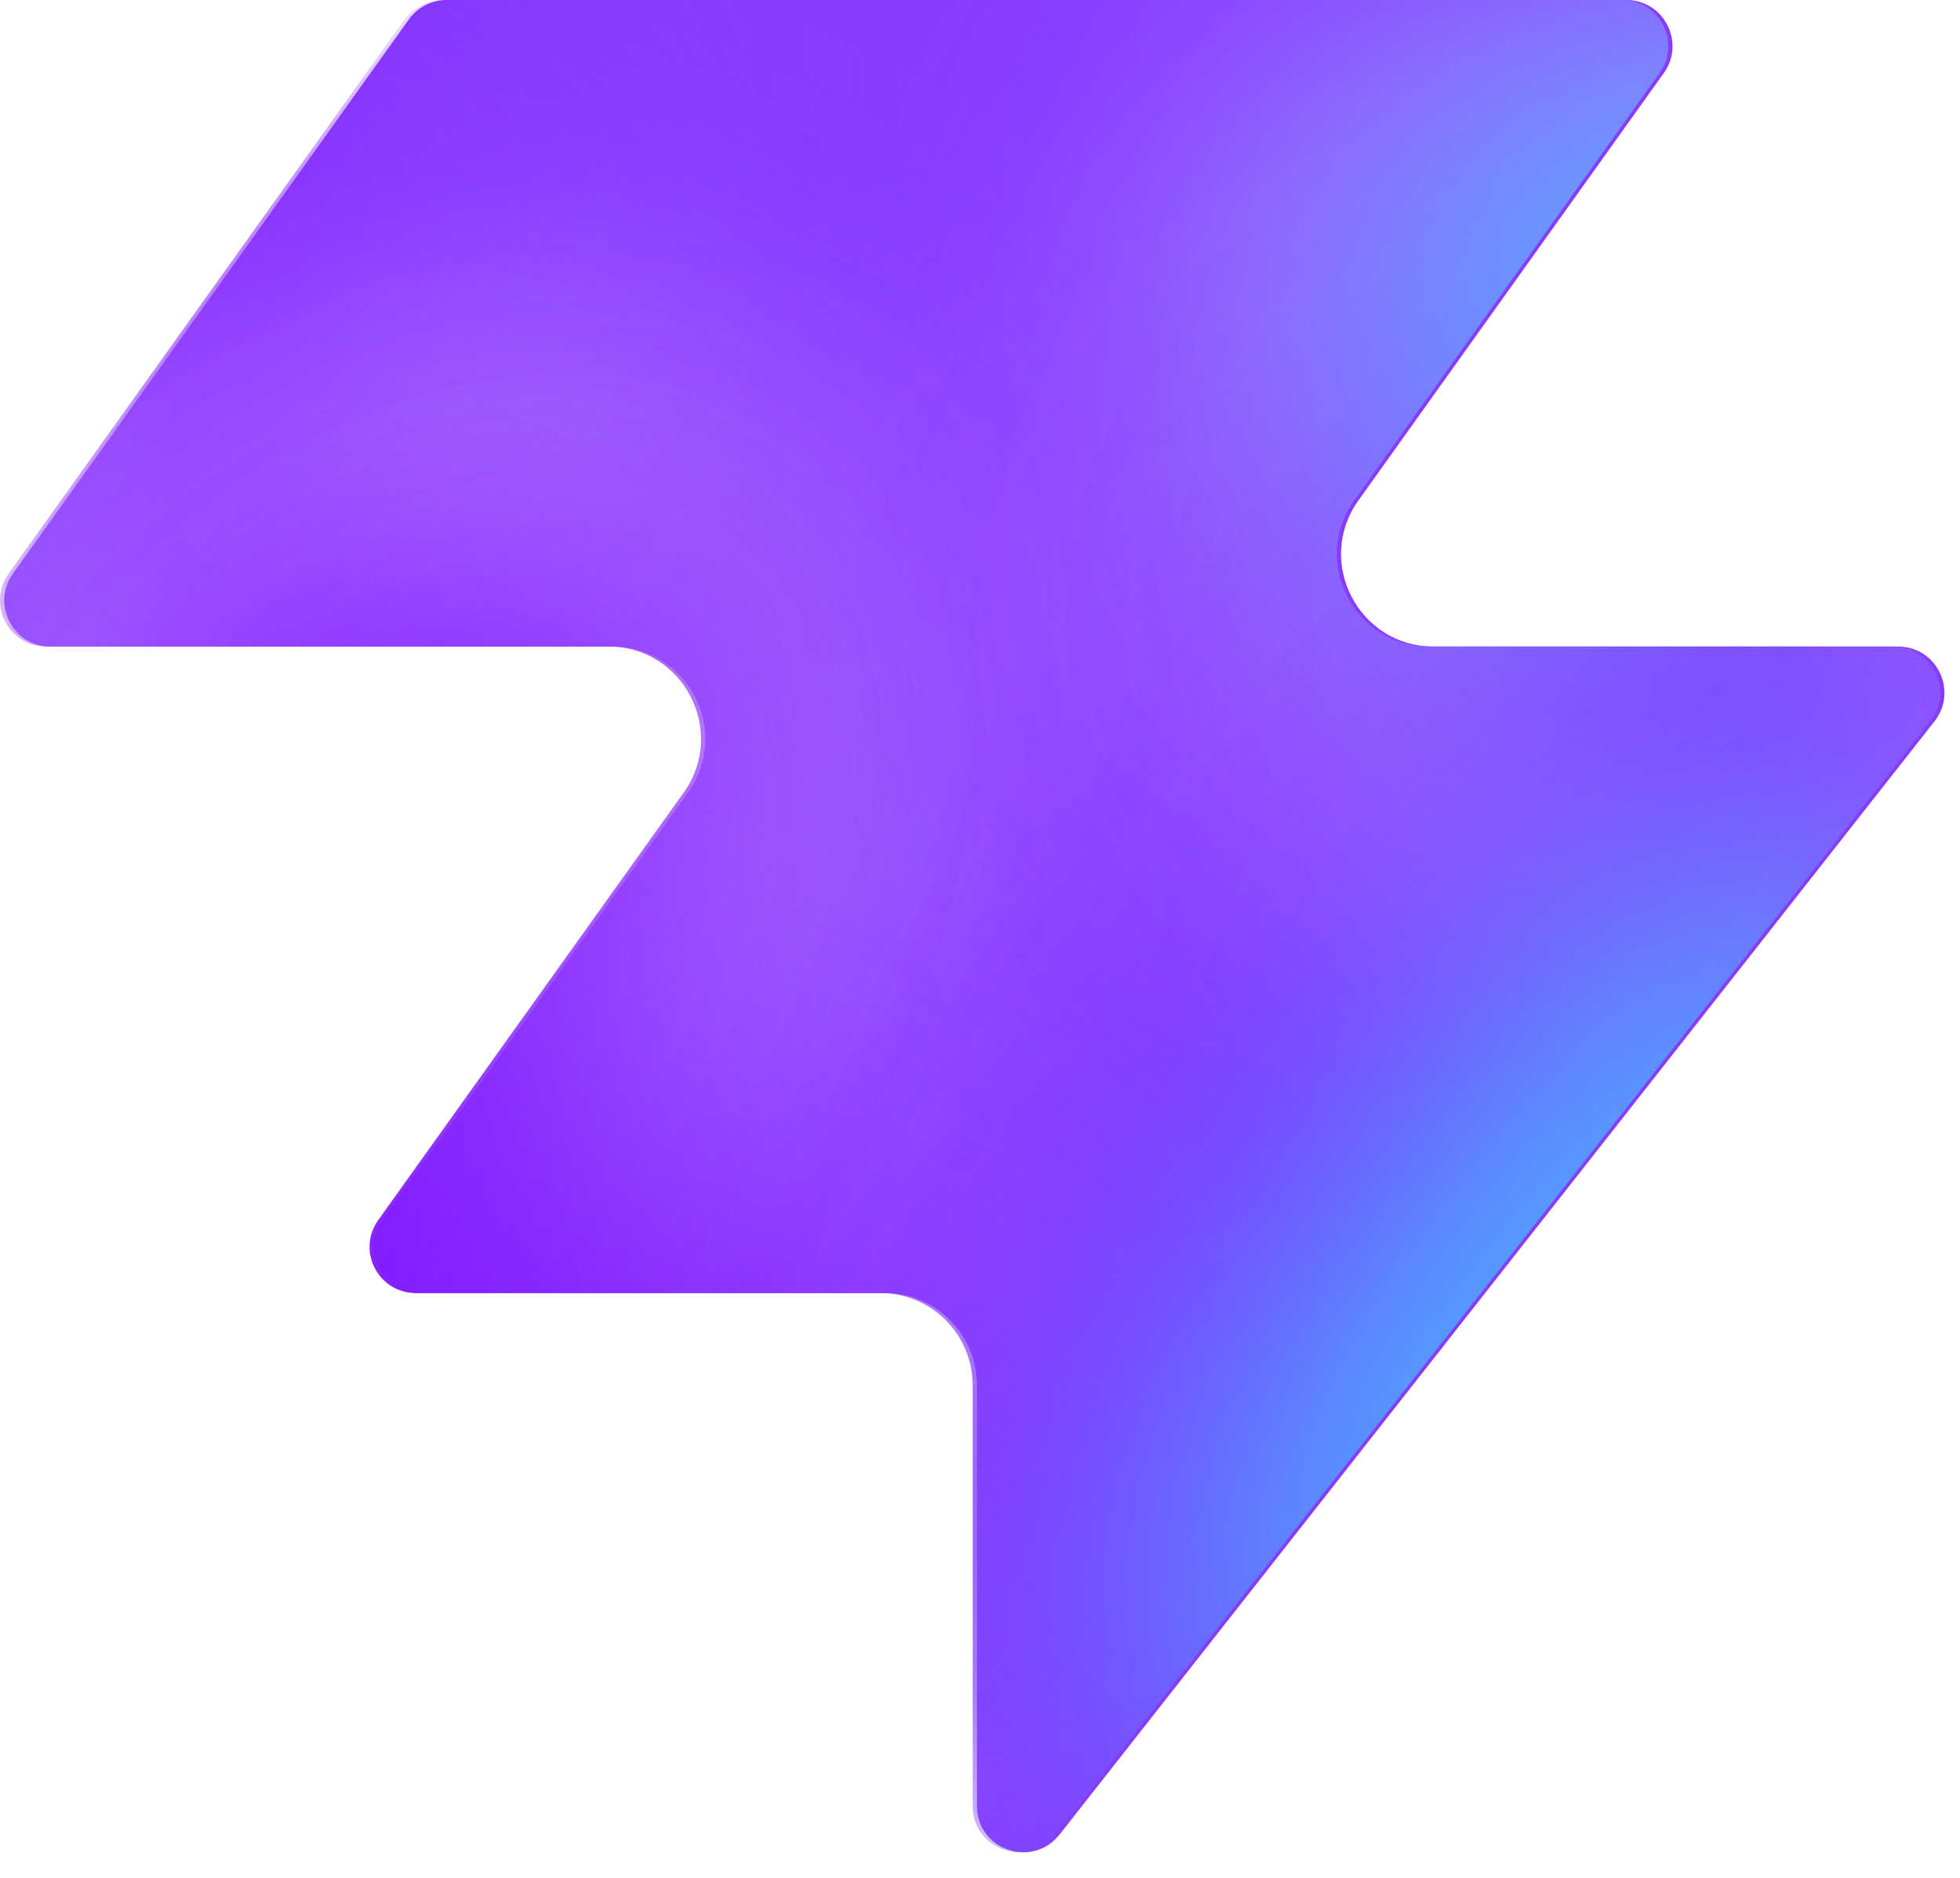
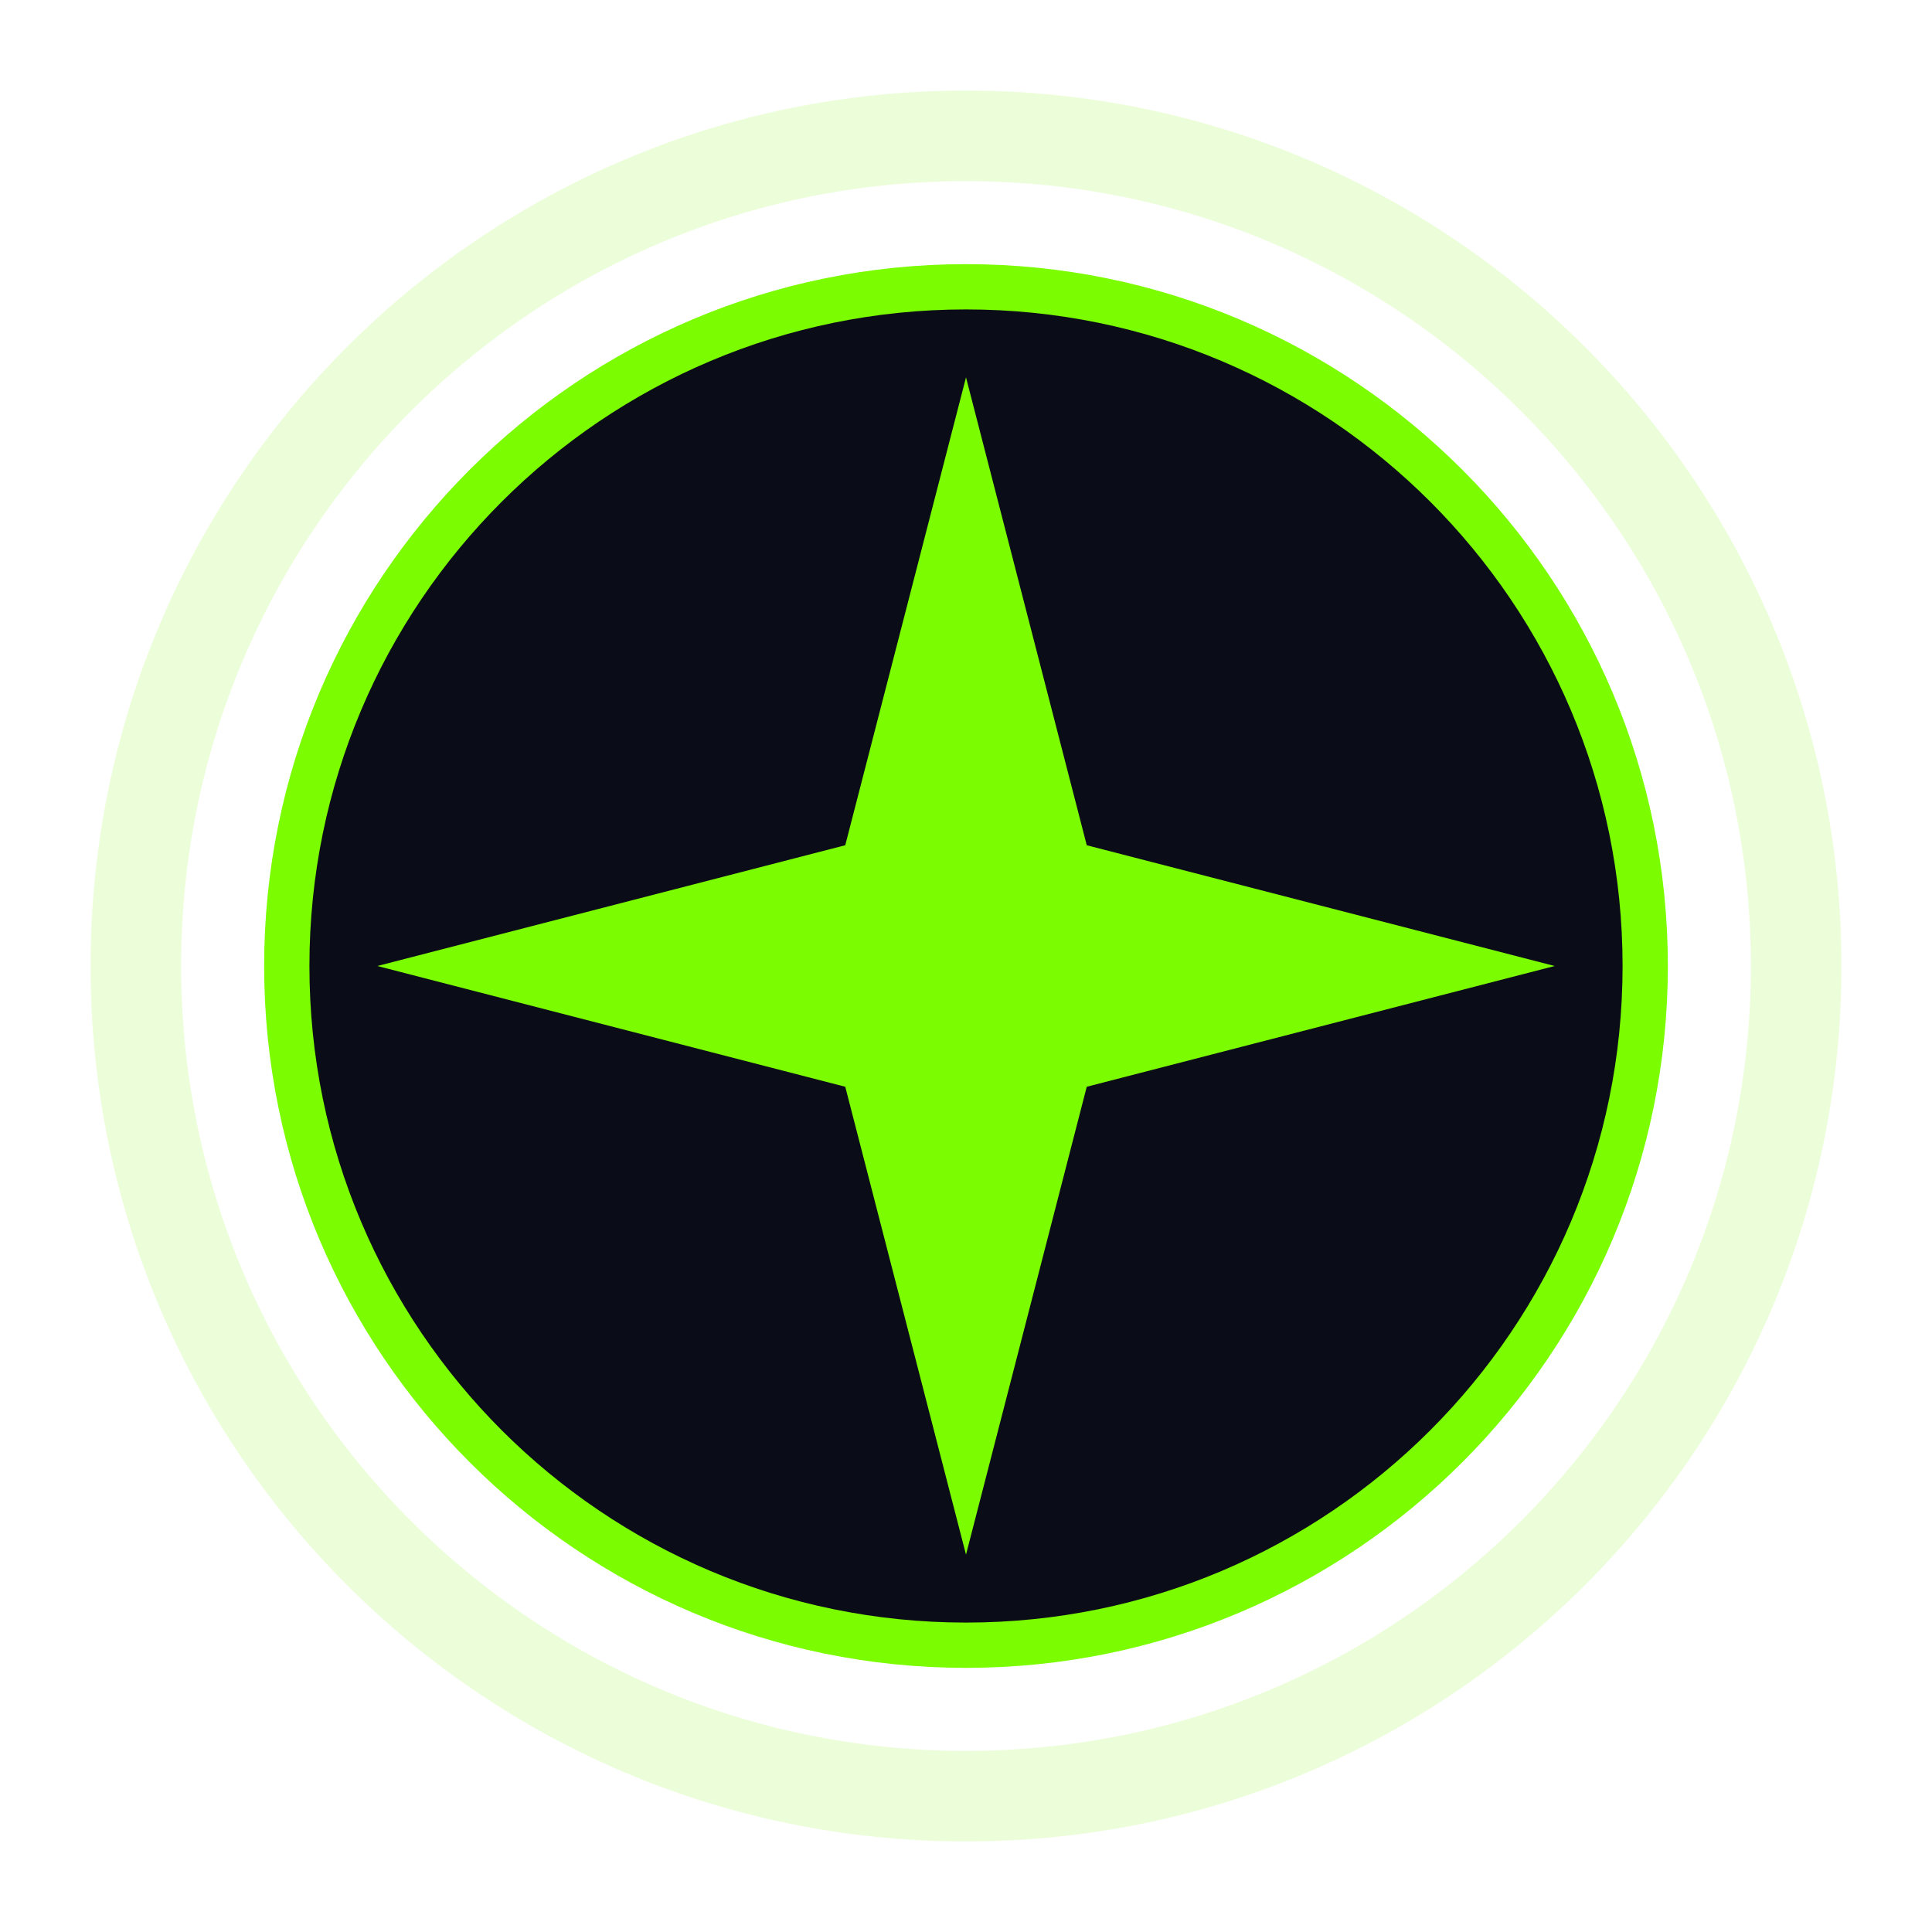
- <svg xmlns="http://www.w3.org/2000/svg" width="48" height="46" fill="none" viewBox="0 0 48 46">
-   <path fill="#863bff" d="M25.946 44.938c-.664.845-2.021.375-2.021-.698V33.937a2.26 2.26 0 0 0-2.262-2.262H10.287c-.92 0-1.456-1.04-.92-1.788l7.48-10.471c1.07-1.497 0-3.578-1.842-3.578H1.237c-.92 0-1.456-1.04-.92-1.788L10.013.474c.214-.297.556-.474.92-.474h28.894c.92 0 1.456 1.04.92 1.788l-7.48 10.471c-1.07 1.498 0 3.579 1.842 3.579h11.377c.943 0 1.473 1.088.89 1.83L25.947 44.94z" style="fill:#863bff;fill:color(display-p3 .525 .23 1);fill-opacity:1" />
-   <mask id="a" width="48" height="46" x="0" y="0" maskUnits="userSpaceOnUse" style="mask-type:alpha">
-     <path fill="#000" d="M25.842 44.938c-.664.844-2.021.375-2.021-.698V33.937a2.26 2.26 0 0 0-2.262-2.262H10.183c-.92 0-1.456-1.04-.92-1.788l7.48-10.471c1.07-1.498 0-3.579-1.842-3.579H1.133c-.92 0-1.456-1.04-.92-1.787L9.91.473c.214-.297.556-.474.92-.474h28.894c.92 0 1.456 1.04.92 1.788l-7.48 10.471c-1.07 1.498 0 3.578 1.842 3.578h11.377c.943 0 1.473 1.088.89 1.832L25.843 44.94z" style="fill:#000;fill-opacity:1" />
-   </mask>
-   <g mask="url(#a)">
-     <g filter="url(#b)">
-       <ellipse cx="5.508" cy="14.704" fill="#ede6ff" rx="5.508" ry="14.704" style="fill:#ede6ff;fill:color(display-p3 .927 .903 1);fill-opacity:1" transform="matrix(.00324 1 1 -.00324 -4.47 31.516)" />
-     </g>
-     <g filter="url(#c)">
-       <ellipse cx="10.399" cy="29.851" fill="#ede6ff" rx="10.399" ry="29.851" style="fill:#ede6ff;fill:color(display-p3 .927 .903 1);fill-opacity:1" transform="matrix(.00324 1 1 -.00324 -39.328 7.883)" />
-     </g>
-     <g filter="url(#d)">
-       <ellipse cx="5.508" cy="30.487" fill="#7e14ff" rx="5.508" ry="30.487" style="fill:#7e14ff;fill:color(display-p3 .492 .077 1);fill-opacity:1" transform="rotate(89.814 -25.913 -14.639)scale(1 -1)" />
-     </g>
-     <g filter="url(#e)">
-       <ellipse cx="5.508" cy="30.599" fill="#7e14ff" rx="5.508" ry="30.599" style="fill:#7e14ff;fill:color(display-p3 .492 .077 1);fill-opacity:1" transform="rotate(89.814 -32.644 -3.334)scale(1 -1)" />
-     </g>
-     <g filter="url(#f)">
-       <ellipse cx="5.508" cy="30.599" fill="#7e14ff" rx="5.508" ry="30.599" style="fill:#7e14ff;fill:color(display-p3 .492 .077 1);fill-opacity:1" transform="matrix(.00324 1 1 -.00324 -34.34 30.47)" />
-     </g>
-     <g filter="url(#g)">
-       <ellipse cx="14.072" cy="22.078" fill="#ede6ff" rx="14.072" ry="22.078" style="fill:#ede6ff;fill:color(display-p3 .927 .903 1);fill-opacity:1" transform="rotate(93.35 24.506 48.493)scale(-1 1)" />
-     </g>
-     <g filter="url(#h)">
-       <ellipse cx="3.47" cy="21.501" fill="#7e14ff" rx="3.47" ry="21.501" style="fill:#7e14ff;fill:color(display-p3 .492 .077 1);fill-opacity:1" transform="rotate(89.009 28.708 47.59)scale(-1 1)" />
-     </g>
-     <g filter="url(#i)">
-       <ellipse cx="3.47" cy="21.501" fill="#7e14ff" rx="3.47" ry="21.501" style="fill:#7e14ff;fill:color(display-p3 .492 .077 1);fill-opacity:1" transform="rotate(89.009 28.708 47.59)scale(-1 1)" />
-     </g>
-     <g filter="url(#j)">
-       <ellipse cx=".387" cy="8.972" fill="#7e14ff" rx="4.407" ry="29.108" style="fill:#7e14ff;fill:color(display-p3 .492 .077 1);fill-opacity:1" transform="rotate(39.51 .387 8.972)" />
-     </g>
-     <g filter="url(#k)">
-       <ellipse cx="47.523" cy="-6.092" fill="#7e14ff" rx="4.407" ry="29.108" style="fill:#7e14ff;fill:color(display-p3 .492 .077 1);fill-opacity:1" transform="rotate(37.892 47.523 -6.092)" />
-     </g>
-     <g filter="url(#l)">
-       <ellipse cx="41.412" cy="6.333" fill="#47bfff" rx="5.971" ry="9.665" style="fill:#47bfff;fill:color(display-p3 .28 .748 1);fill-opacity:1" transform="rotate(37.892 41.412 6.333)" />
-     </g>
-     <g filter="url(#m)">
-       <ellipse cx="-1.879" cy="38.332" fill="#7e14ff" rx="4.407" ry="29.108" style="fill:#7e14ff;fill:color(display-p3 .492 .077 1);fill-opacity:1" transform="rotate(37.892 -1.88 38.332)" />
-     </g>
-     <g filter="url(#n)">
-       <ellipse cx="-1.879" cy="38.332" fill="#7e14ff" rx="4.407" ry="29.108" style="fill:#7e14ff;fill:color(display-p3 .492 .077 1);fill-opacity:1" transform="rotate(37.892 -1.88 38.332)" />
-     </g>
-     <g filter="url(#o)">
-       <ellipse cx="35.651" cy="29.907" fill="#7e14ff" rx="4.407" ry="29.108" style="fill:#7e14ff;fill:color(display-p3 .492 .077 1);fill-opacity:1" transform="rotate(37.892 35.651 29.907)" />
-     </g>
-     <g filter="url(#p)">
-       <ellipse cx="38.418" cy="32.4" fill="#47bfff" rx="5.971" ry="15.297" style="fill:#47bfff;fill:color(display-p3 .28 .748 1);fill-opacity:1" transform="rotate(37.892 38.418 32.4)" />
-     </g>
-   </g>
-   <defs>
-     <filter id="b" width="60.045" height="41.654" x="-19.77" y="16.149" color-interpolation-filters="sRGB" filterUnits="userSpaceOnUse">
-       <feFlood flood-opacity="0" result="BackgroundImageFix" />
-       <feBlend in="SourceGraphic" in2="BackgroundImageFix" result="shape" />
-       <feGaussianBlur result="effect1_foregroundBlur_2002_17158" stdDeviation="7.659" />
-     </filter>
-     <filter id="c" width="90.34" height="51.437" x="-54.613" y="-7.533" color-interpolation-filters="sRGB" filterUnits="userSpaceOnUse">
-       <feFlood flood-opacity="0" result="BackgroundImageFix" />
-       <feBlend in="SourceGraphic" in2="BackgroundImageFix" result="shape" />
-       <feGaussianBlur result="effect1_foregroundBlur_2002_17158" stdDeviation="7.659" />
-     </filter>
-     <filter id="d" width="79.355" height="29.4" x="-49.64" y="2.03" color-interpolation-filters="sRGB" filterUnits="userSpaceOnUse">
-       <feFlood flood-opacity="0" result="BackgroundImageFix" />
-       <feBlend in="SourceGraphic" in2="BackgroundImageFix" result="shape" />
-       <feGaussianBlur result="effect1_foregroundBlur_2002_17158" stdDeviation="4.596" />
-     </filter>
-     <filter id="e" width="79.579" height="29.4" x="-45.045" y="20.029" color-interpolation-filters="sRGB" filterUnits="userSpaceOnUse">
-       <feFlood flood-opacity="0" result="BackgroundImageFix" />
-       <feBlend in="SourceGraphic" in2="BackgroundImageFix" result="shape" />
-       <feGaussianBlur result="effect1_foregroundBlur_2002_17158" stdDeviation="4.596" />
-     </filter>
-     <filter id="f" width="79.579" height="29.4" x="-43.513" y="21.178" color-interpolation-filters="sRGB" filterUnits="userSpaceOnUse">
-       <feFlood flood-opacity="0" result="BackgroundImageFix" />
-       <feBlend in="SourceGraphic" in2="BackgroundImageFix" result="shape" />
-       <feGaussianBlur result="effect1_foregroundBlur_2002_17158" stdDeviation="4.596" />
-     </filter>
-     <filter id="g" width="74.749" height="58.852" x="15.756" y="-17.901" color-interpolation-filters="sRGB" filterUnits="userSpaceOnUse">
-       <feFlood flood-opacity="0" result="BackgroundImageFix" />
-       <feBlend in="SourceGraphic" in2="BackgroundImageFix" result="shape" />
-       <feGaussianBlur result="effect1_foregroundBlur_2002_17158" stdDeviation="7.659" />
-     </filter>
-     <filter id="h" width="61.377" height="25.362" x="23.548" y="2.284" color-interpolation-filters="sRGB" filterUnits="userSpaceOnUse">
-       <feFlood flood-opacity="0" result="BackgroundImageFix" />
-       <feBlend in="SourceGraphic" in2="BackgroundImageFix" result="shape" />
-       <feGaussianBlur result="effect1_foregroundBlur_2002_17158" stdDeviation="4.596" />
-     </filter>
-     <filter id="i" width="61.377" height="25.362" x="23.548" y="2.284" color-interpolation-filters="sRGB" filterUnits="userSpaceOnUse">
-       <feFlood flood-opacity="0" result="BackgroundImageFix" />
-       <feBlend in="SourceGraphic" in2="BackgroundImageFix" result="shape" />
-       <feGaussianBlur result="effect1_foregroundBlur_2002_17158" stdDeviation="4.596" />
-     </filter>
-     <filter id="j" width="56.045" height="63.649" x="-27.636" y="-22.853" color-interpolation-filters="sRGB" filterUnits="userSpaceOnUse">
-       <feFlood flood-opacity="0" result="BackgroundImageFix" />
-       <feBlend in="SourceGraphic" in2="BackgroundImageFix" result="shape" />
-       <feGaussianBlur result="effect1_foregroundBlur_2002_17158" stdDeviation="4.596" />
-     </filter>
-     <filter id="k" width="54.814" height="64.646" x="20.116" y="-38.415" color-interpolation-filters="sRGB" filterUnits="userSpaceOnUse">
-       <feFlood flood-opacity="0" result="BackgroundImageFix" />
-       <feBlend in="SourceGraphic" in2="BackgroundImageFix" result="shape" />
-       <feGaussianBlur result="effect1_foregroundBlur_2002_17158" stdDeviation="4.596" />
-     </filter>
-     <filter id="l" width="33.541" height="35.313" x="24.641" y="-11.323" color-interpolation-filters="sRGB" filterUnits="userSpaceOnUse">
-       <feFlood flood-opacity="0" result="BackgroundImageFix" />
-       <feBlend in="SourceGraphic" in2="BackgroundImageFix" result="shape" />
-       <feGaussianBlur result="effect1_foregroundBlur_2002_17158" stdDeviation="4.596" />
-     </filter>
-     <filter id="m" width="54.814" height="64.646" x="-29.286" y="6.009" color-interpolation-filters="sRGB" filterUnits="userSpaceOnUse">
-       <feFlood flood-opacity="0" result="BackgroundImageFix" />
-       <feBlend in="SourceGraphic" in2="BackgroundImageFix" result="shape" />
-       <feGaussianBlur result="effect1_foregroundBlur_2002_17158" stdDeviation="4.596" />
-     </filter>
-     <filter id="n" width="54.814" height="64.646" x="-29.286" y="6.009" color-interpolation-filters="sRGB" filterUnits="userSpaceOnUse">
-       <feFlood flood-opacity="0" result="BackgroundImageFix" />
-       <feBlend in="SourceGraphic" in2="BackgroundImageFix" result="shape" />
-       <feGaussianBlur result="effect1_foregroundBlur_2002_17158" stdDeviation="4.596" />
-     </filter>
-     <filter id="o" width="54.814" height="64.646" x="8.244" y="-2.416" color-interpolation-filters="sRGB" filterUnits="userSpaceOnUse">
-       <feFlood flood-opacity="0" result="BackgroundImageFix" />
-       <feBlend in="SourceGraphic" in2="BackgroundImageFix" result="shape" />
-       <feGaussianBlur result="effect1_foregroundBlur_2002_17158" stdDeviation="4.596" />
-     </filter>
-     <filter id="p" width="39.409" height="43.623" x="18.713" y="10.588" color-interpolation-filters="sRGB" filterUnits="userSpaceOnUse">
-       <feFlood flood-opacity="0" result="BackgroundImageFix" />
-       <feBlend in="SourceGraphic" in2="BackgroundImageFix" result="shape" />
-       <feGaussianBlur result="effect1_foregroundBlur_2002_17158" stdDeviation="4.596" />
-     </filter>
-   </defs>
+ <svg xmlns="http://www.w3.org/2000/svg" viewBox="0 0 512 512" fill="none">
+   <circle cx="256" cy="256" r="220" stroke="#7CFC00" stroke-width="24" stroke-opacity="0.15" fill="none" />
+   <circle cx="256" cy="256" r="180" stroke="#7CFC00" stroke-width="12" fill="#0a0d18" />
+   <path d="M256 100 L288 224 L412 256 L288 288 L256 412 L224 288 L100 256 L224 224 Z" fill="#7CFC00" />
</svg>
